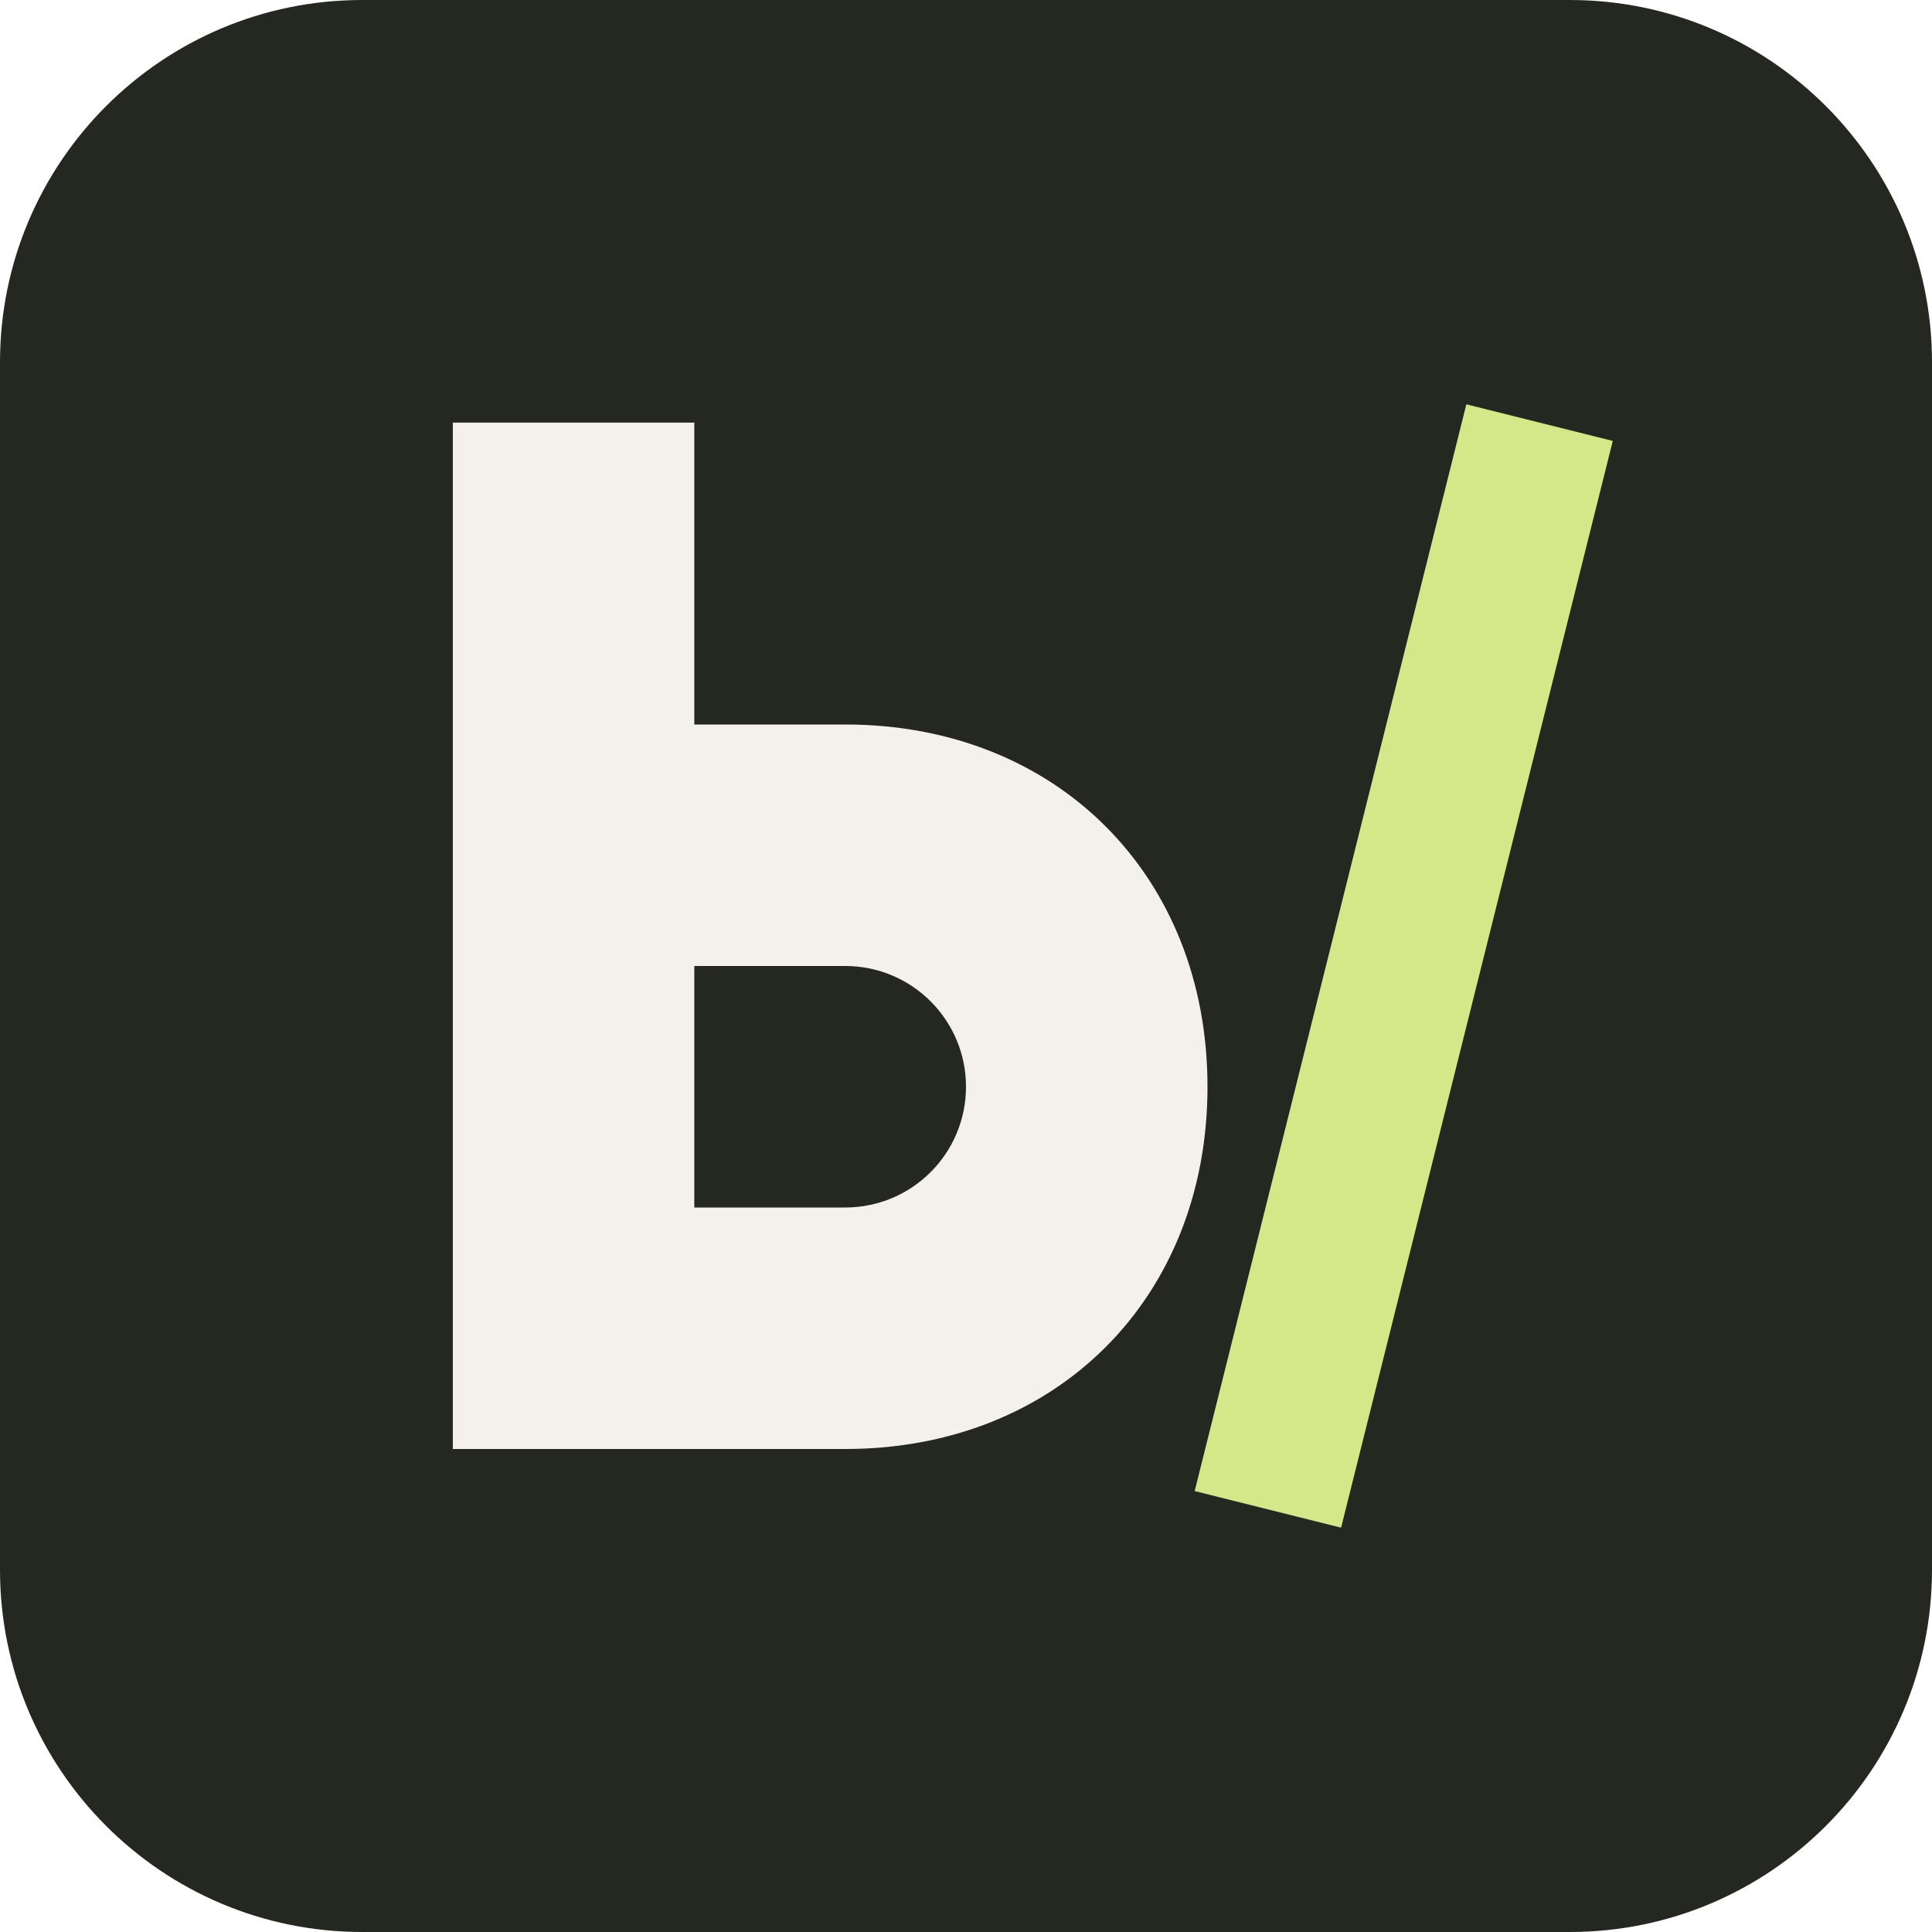
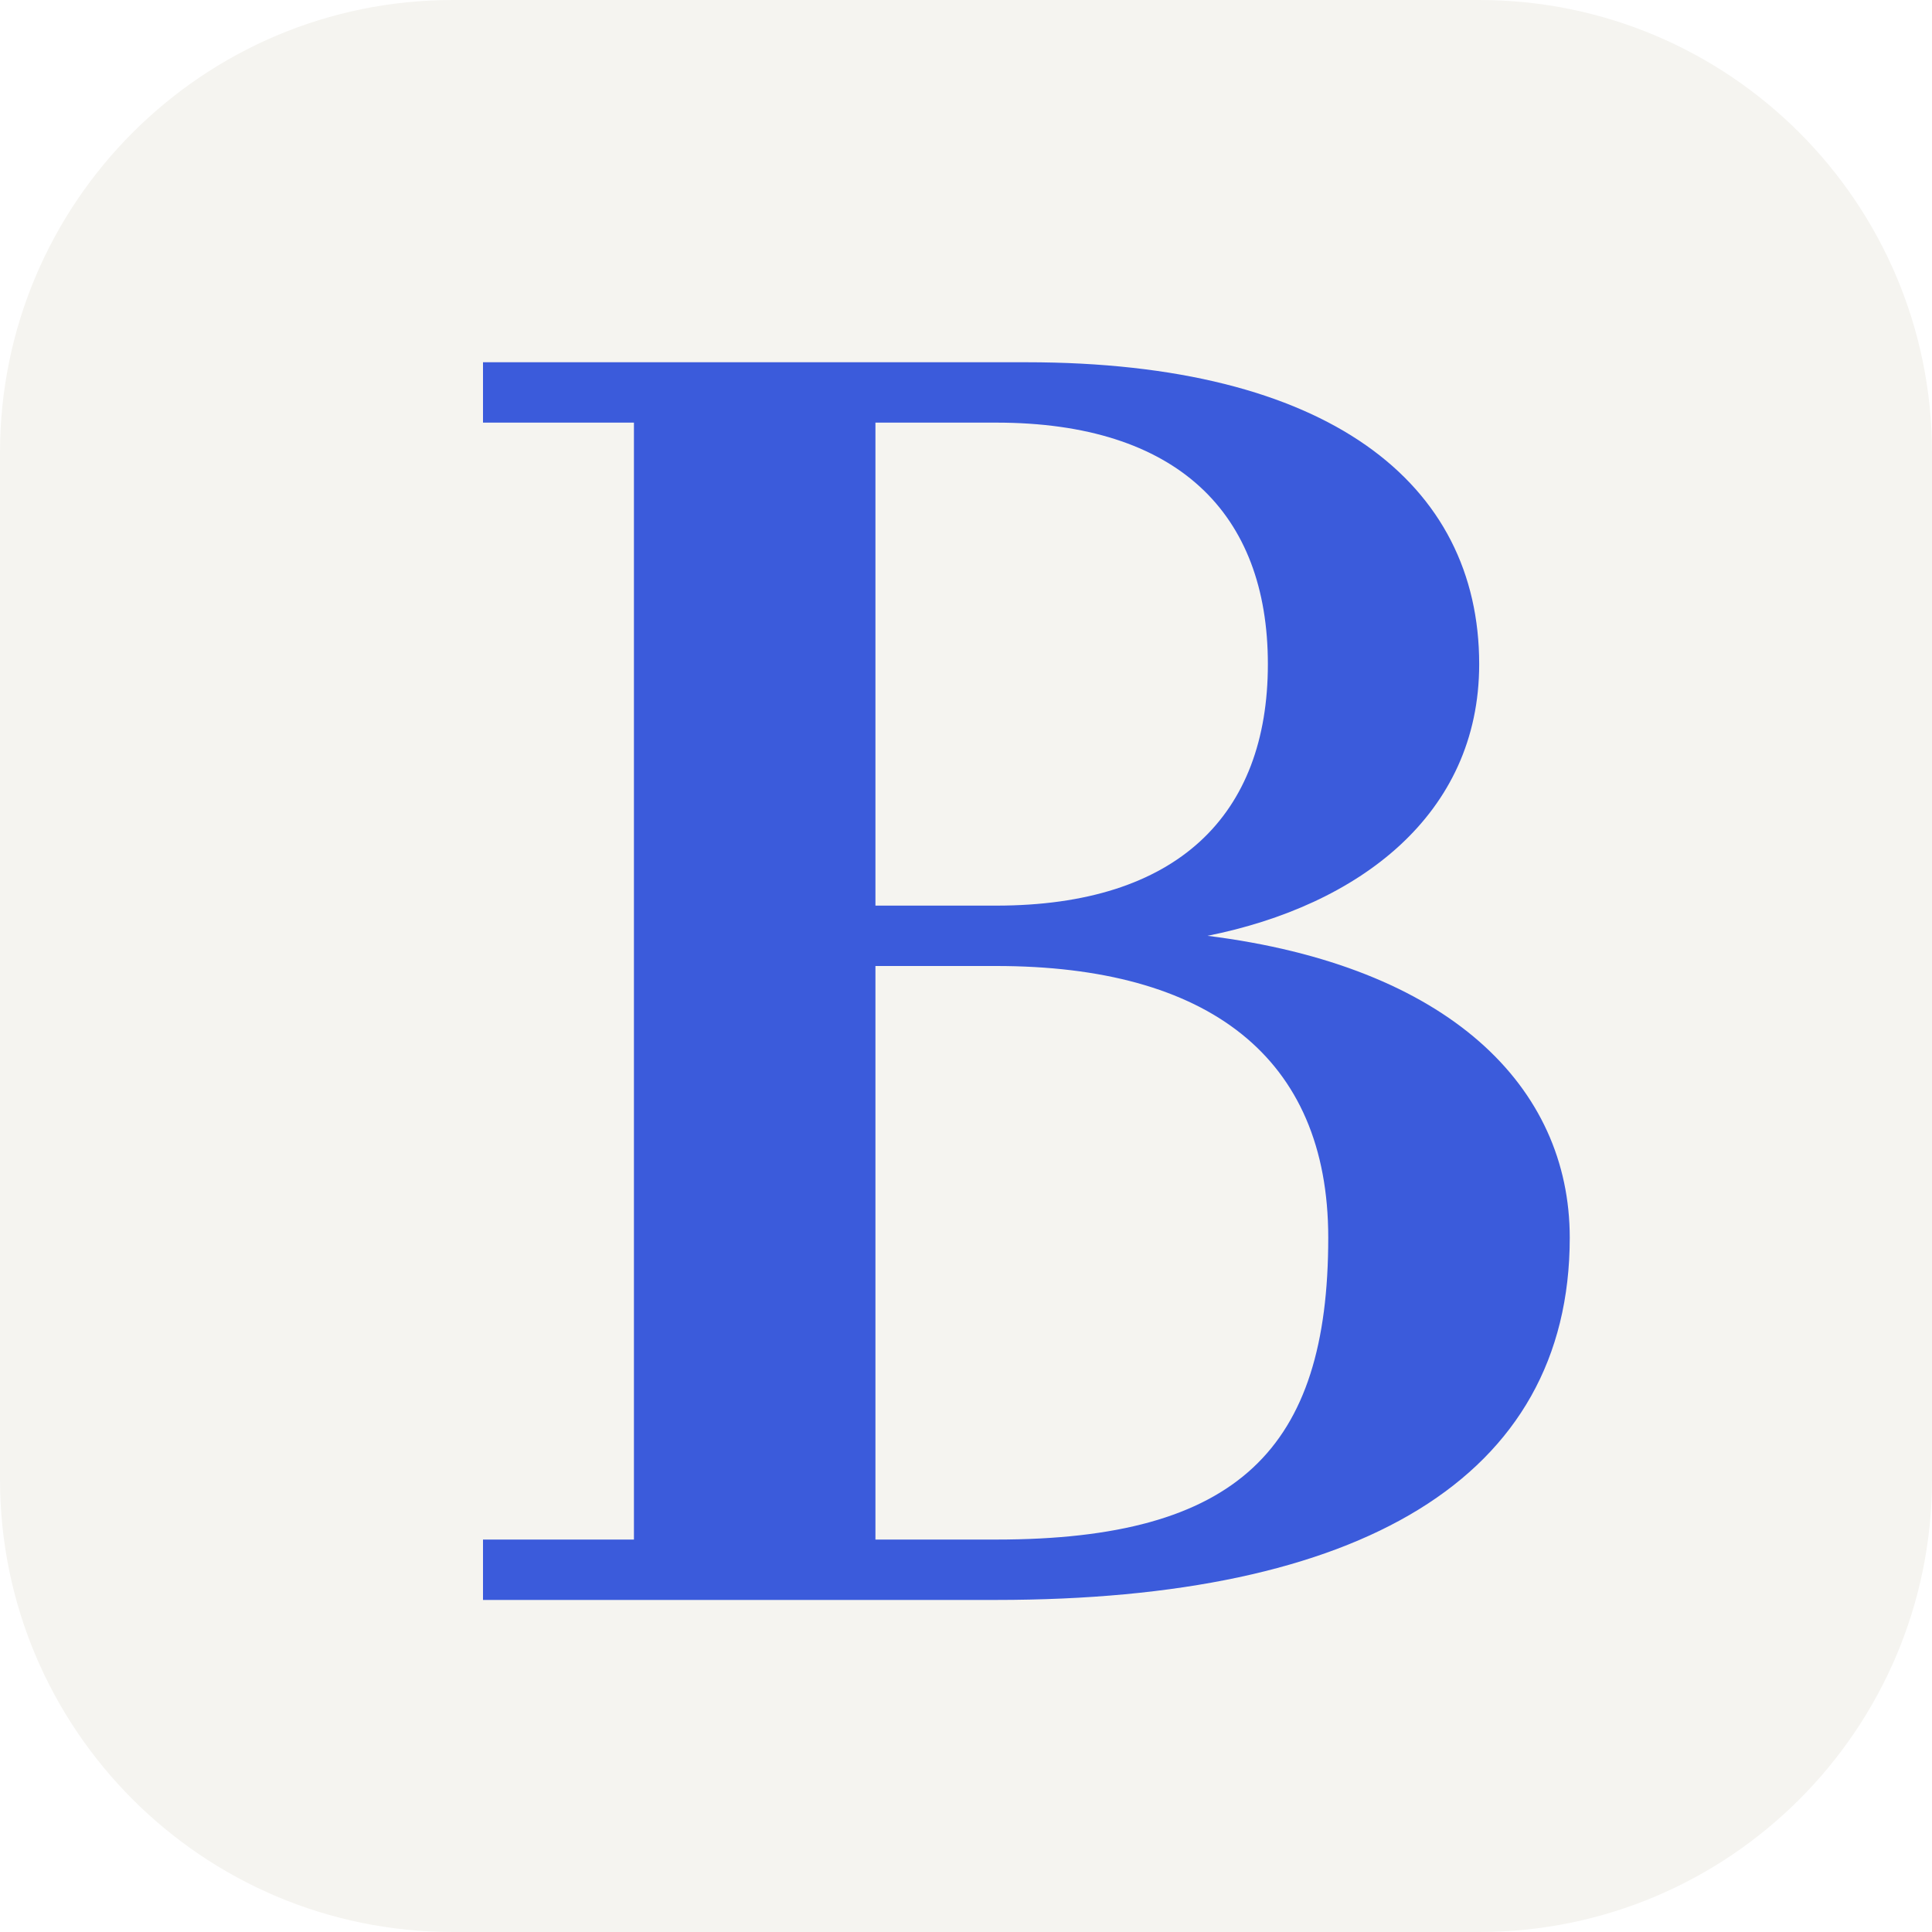
<svg xmlns="http://www.w3.org/2000/svg" viewBox="0 0 64 64">
-   <rect width="64" height="64" rx="12" fill="#252820" />
-   <path d="M15 14v34h13c7 0 12-5 12-12s-5-12-12-12h-5V14zm8 18h5a4 4 0 0 1 0 8h-5z" fill="#f3f1e9" />
-   <path d="m51 14-9 36" stroke="#d5e789" stroke-width="5" />
+   <rect width="64" height="64" rx="15" fill="#f5f4f0" />
+   <path fill="#3b5bdb" fill-rule="evenodd" d="M16 12h18c10 0 15 4 15 10 0 5-4 8-9 9 8 1 12 5 12 10 0 8-7 12-19 12H16v-2h5V14h-5zm13 2v16h4c6 0 9-3 9-8s-3-8-9-8zm0 18v19h4c8 0 11-3 11-10 0-6-4-9-11-9z" />
</svg>
